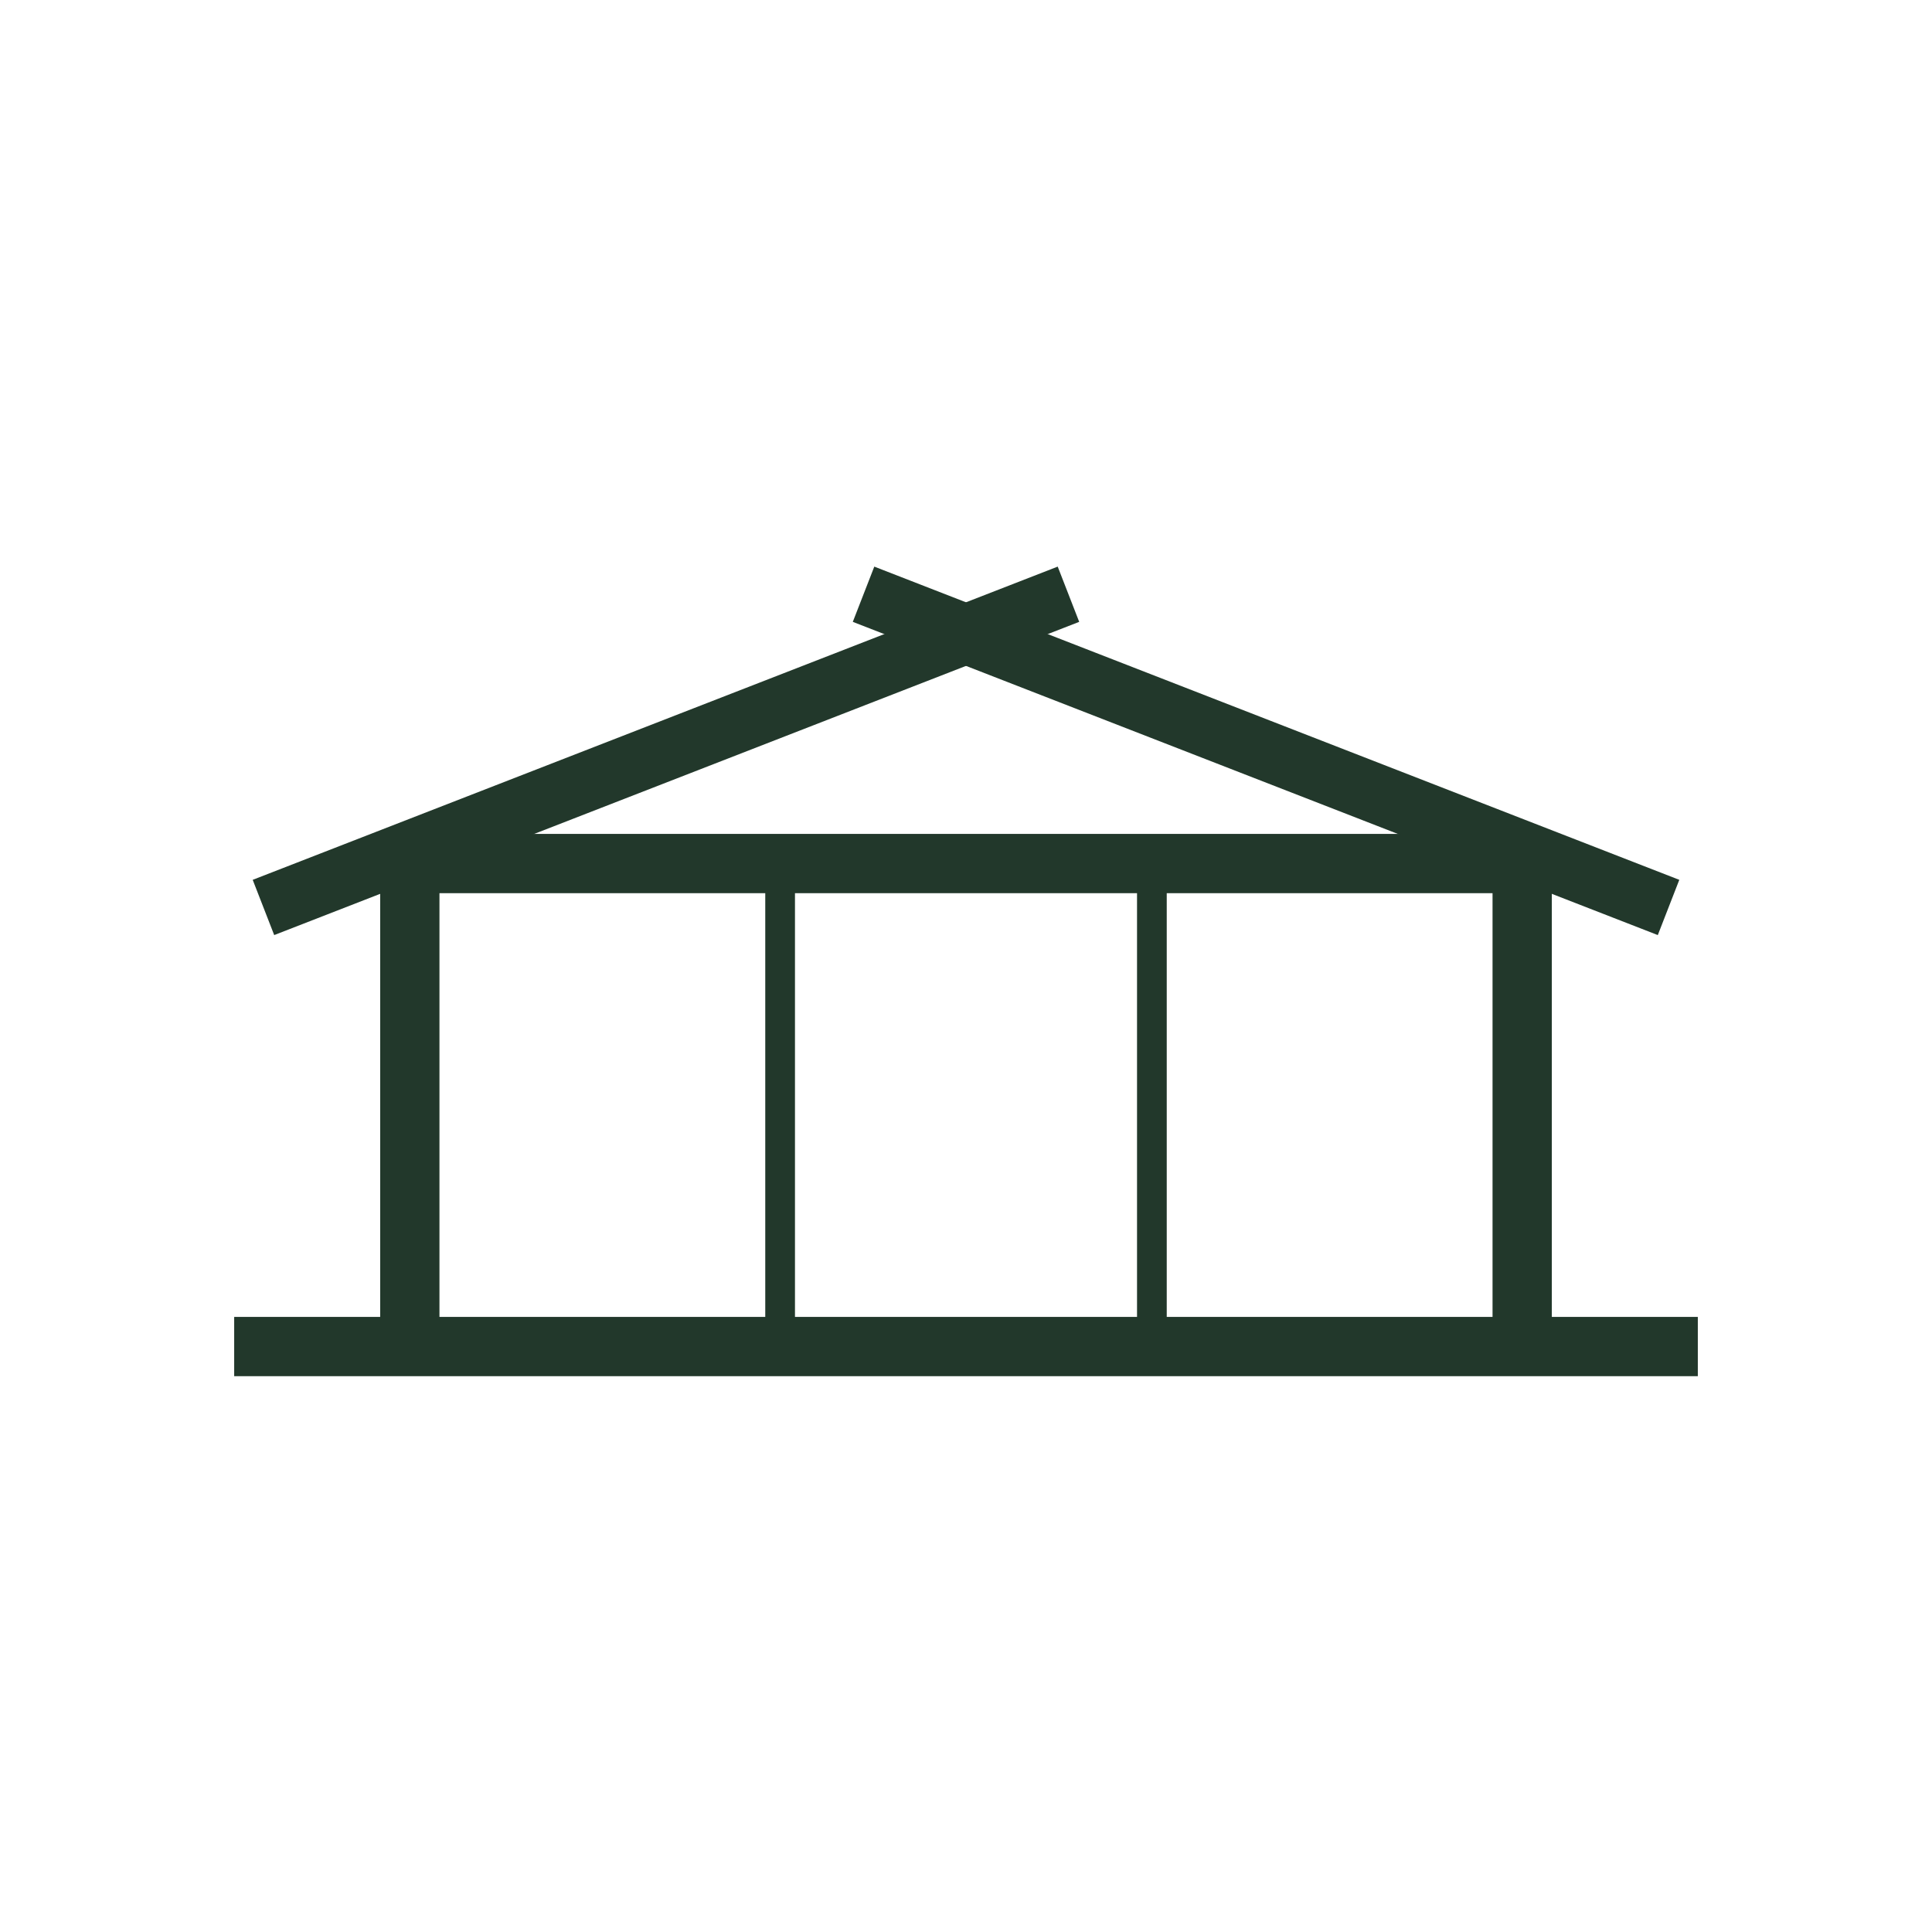
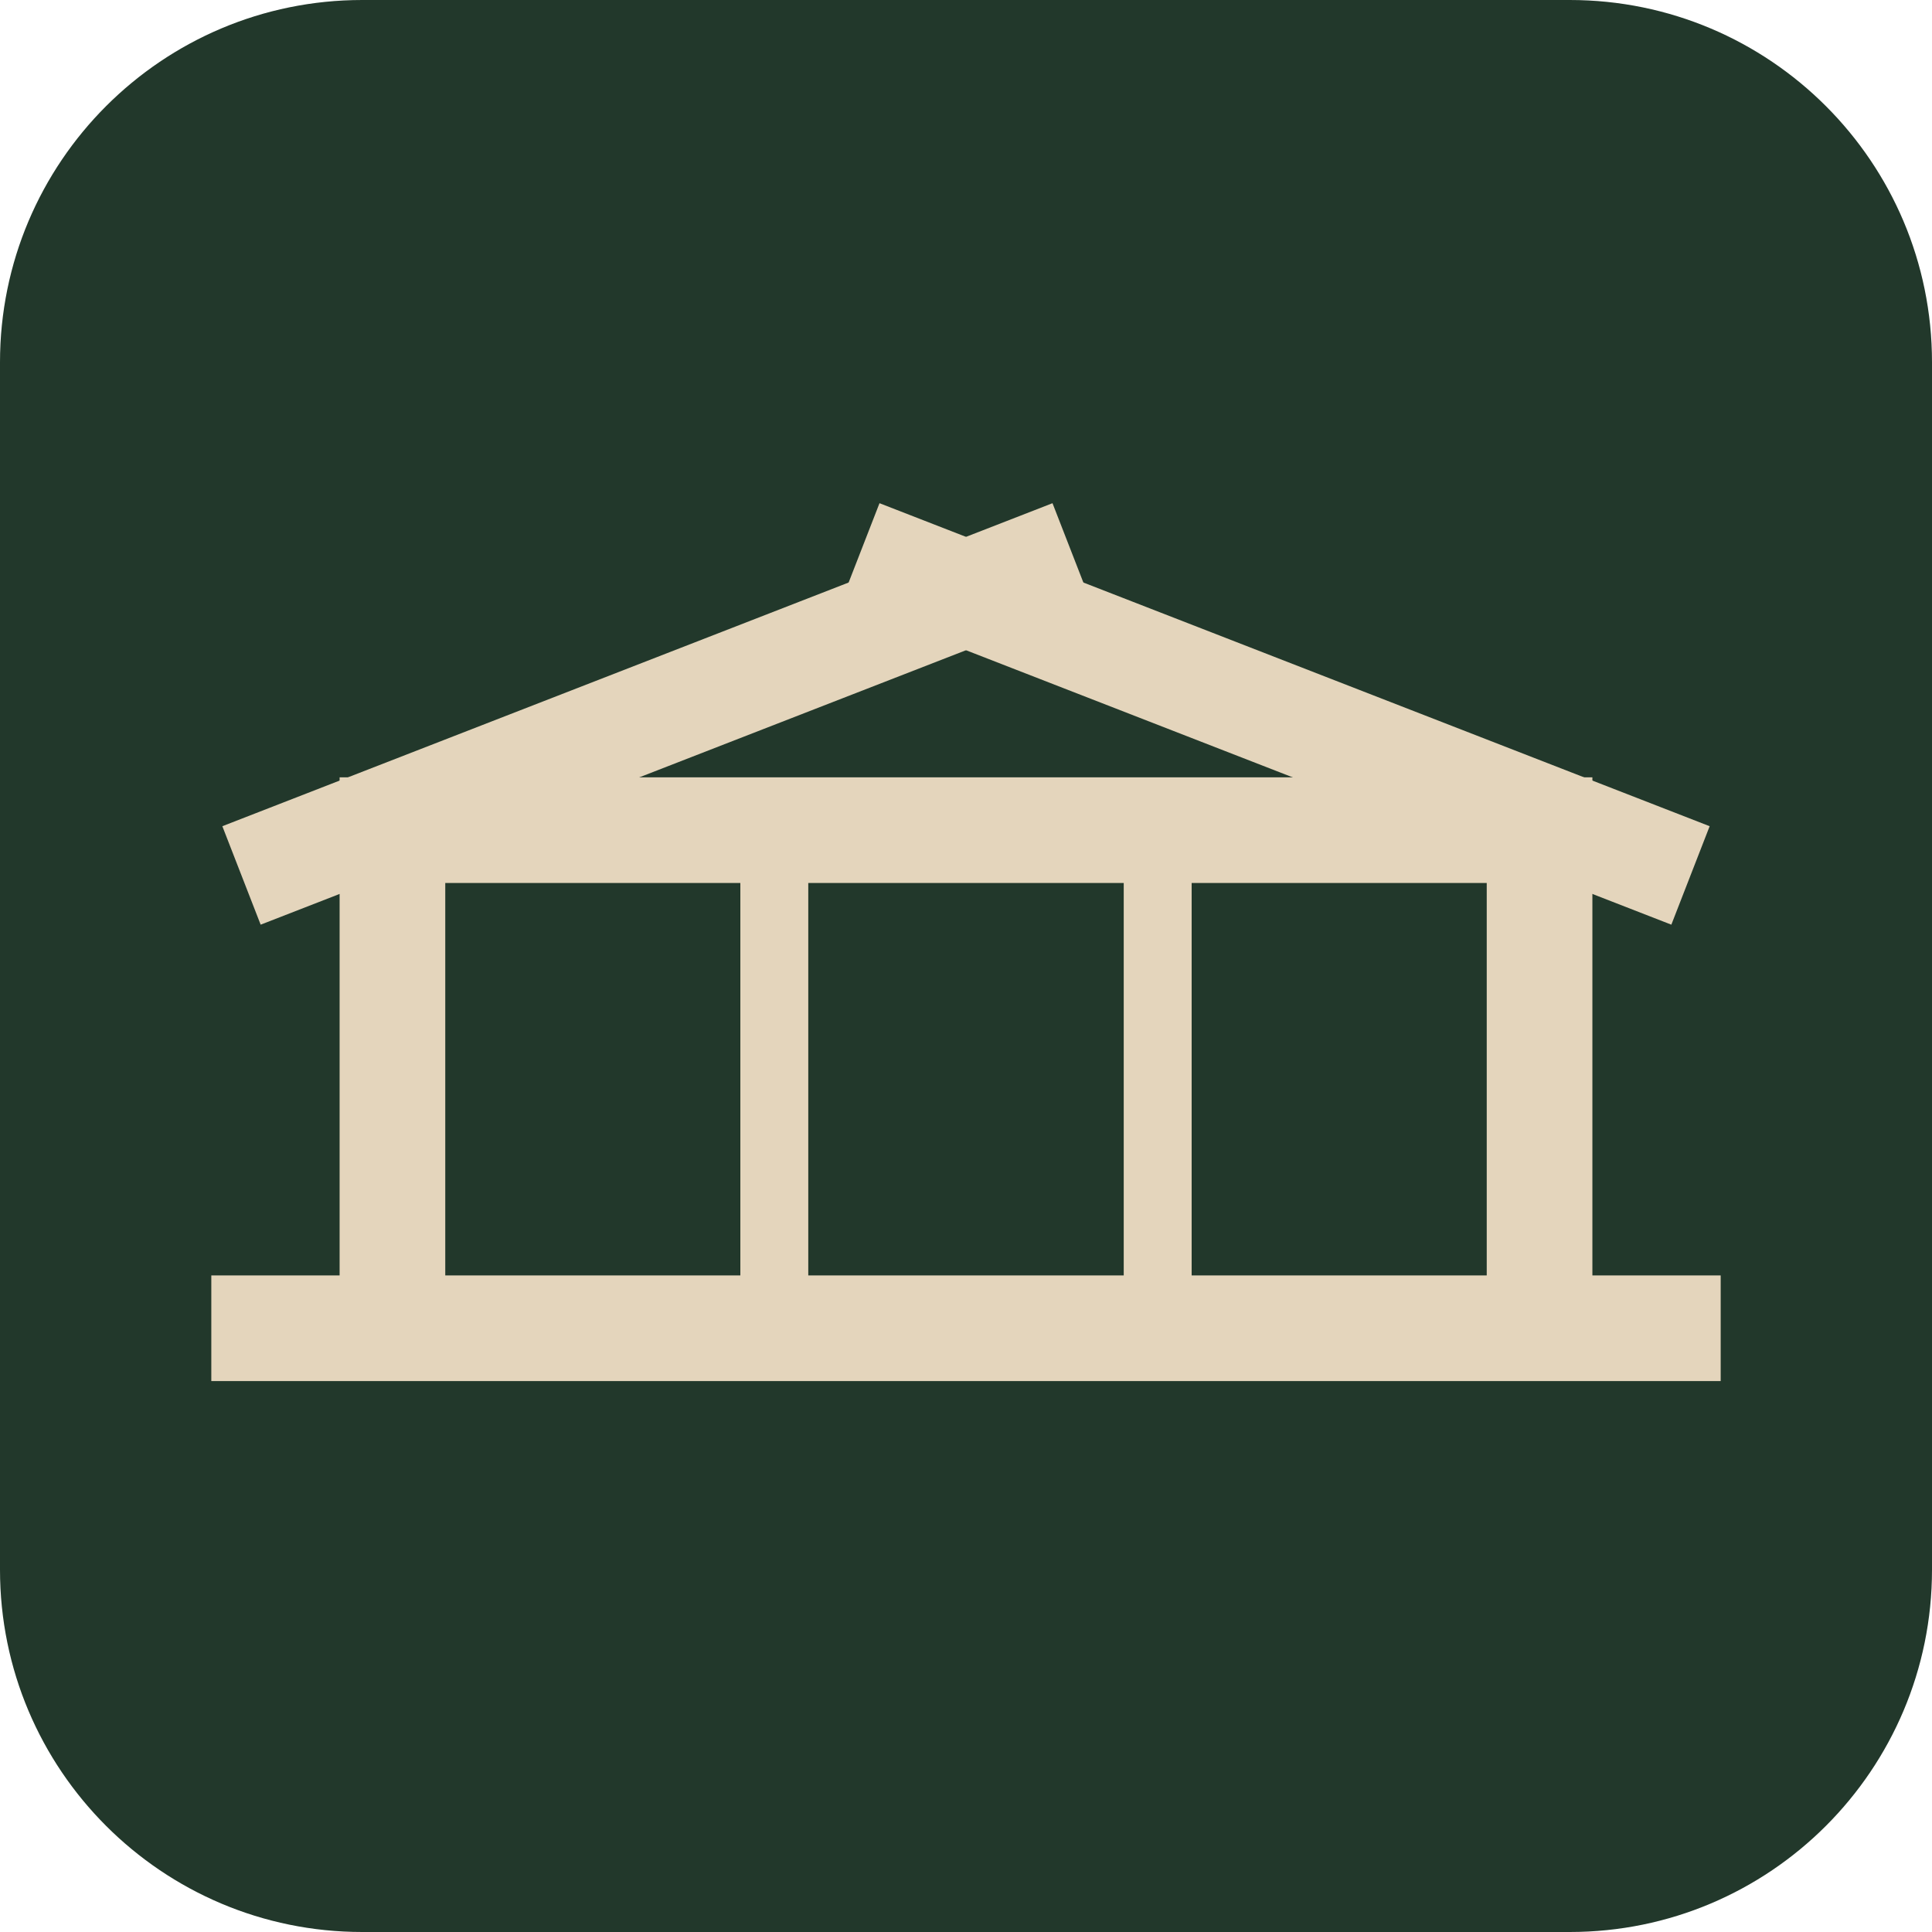
- <svg xmlns="http://www.w3.org/2000/svg" viewBox="0 0 330.0 330.0" width="330.0" height="330.0">
-   <g transform="translate(40,95.0)">
-     <g transform="scale(2.5)" fill="none" stroke="#22382B" stroke-width="4.05" stroke-linecap="butt" stroke-linejoin="miter">
-       <path d="M2 24 L57 2.6" />
-       <path d="M98 24 L43 2.6" />
-       <path d="M12 54 V21 H88 V54 M0 54 H100" />
-       <path stroke-width="2.03" d="M37.3 21 V54 M62.7 21 V54" />
-     </g>
+ <svg xmlns="http://www.w3.org/2000/svg" viewBox="0 0 64 64">
+   <rect width="64" height="64" rx="12" fill="#22382B" />
+   <g transform="translate(7 17) scale(.5)" fill="none" stroke="#E4D5BC" stroke-width="7" stroke-linecap="butt" stroke-linejoin="miter">
+     <path d="M2 24 L57 2.6" />
+     <path d="M98 24 L43 2.6" />
+     <path d="M12 54 V21 H88 V54 M0 54 H100" />
+     <path stroke-width="4.5" d="M37.3 21 V54 M62.7 21 V54" />
  </g>
</svg>
